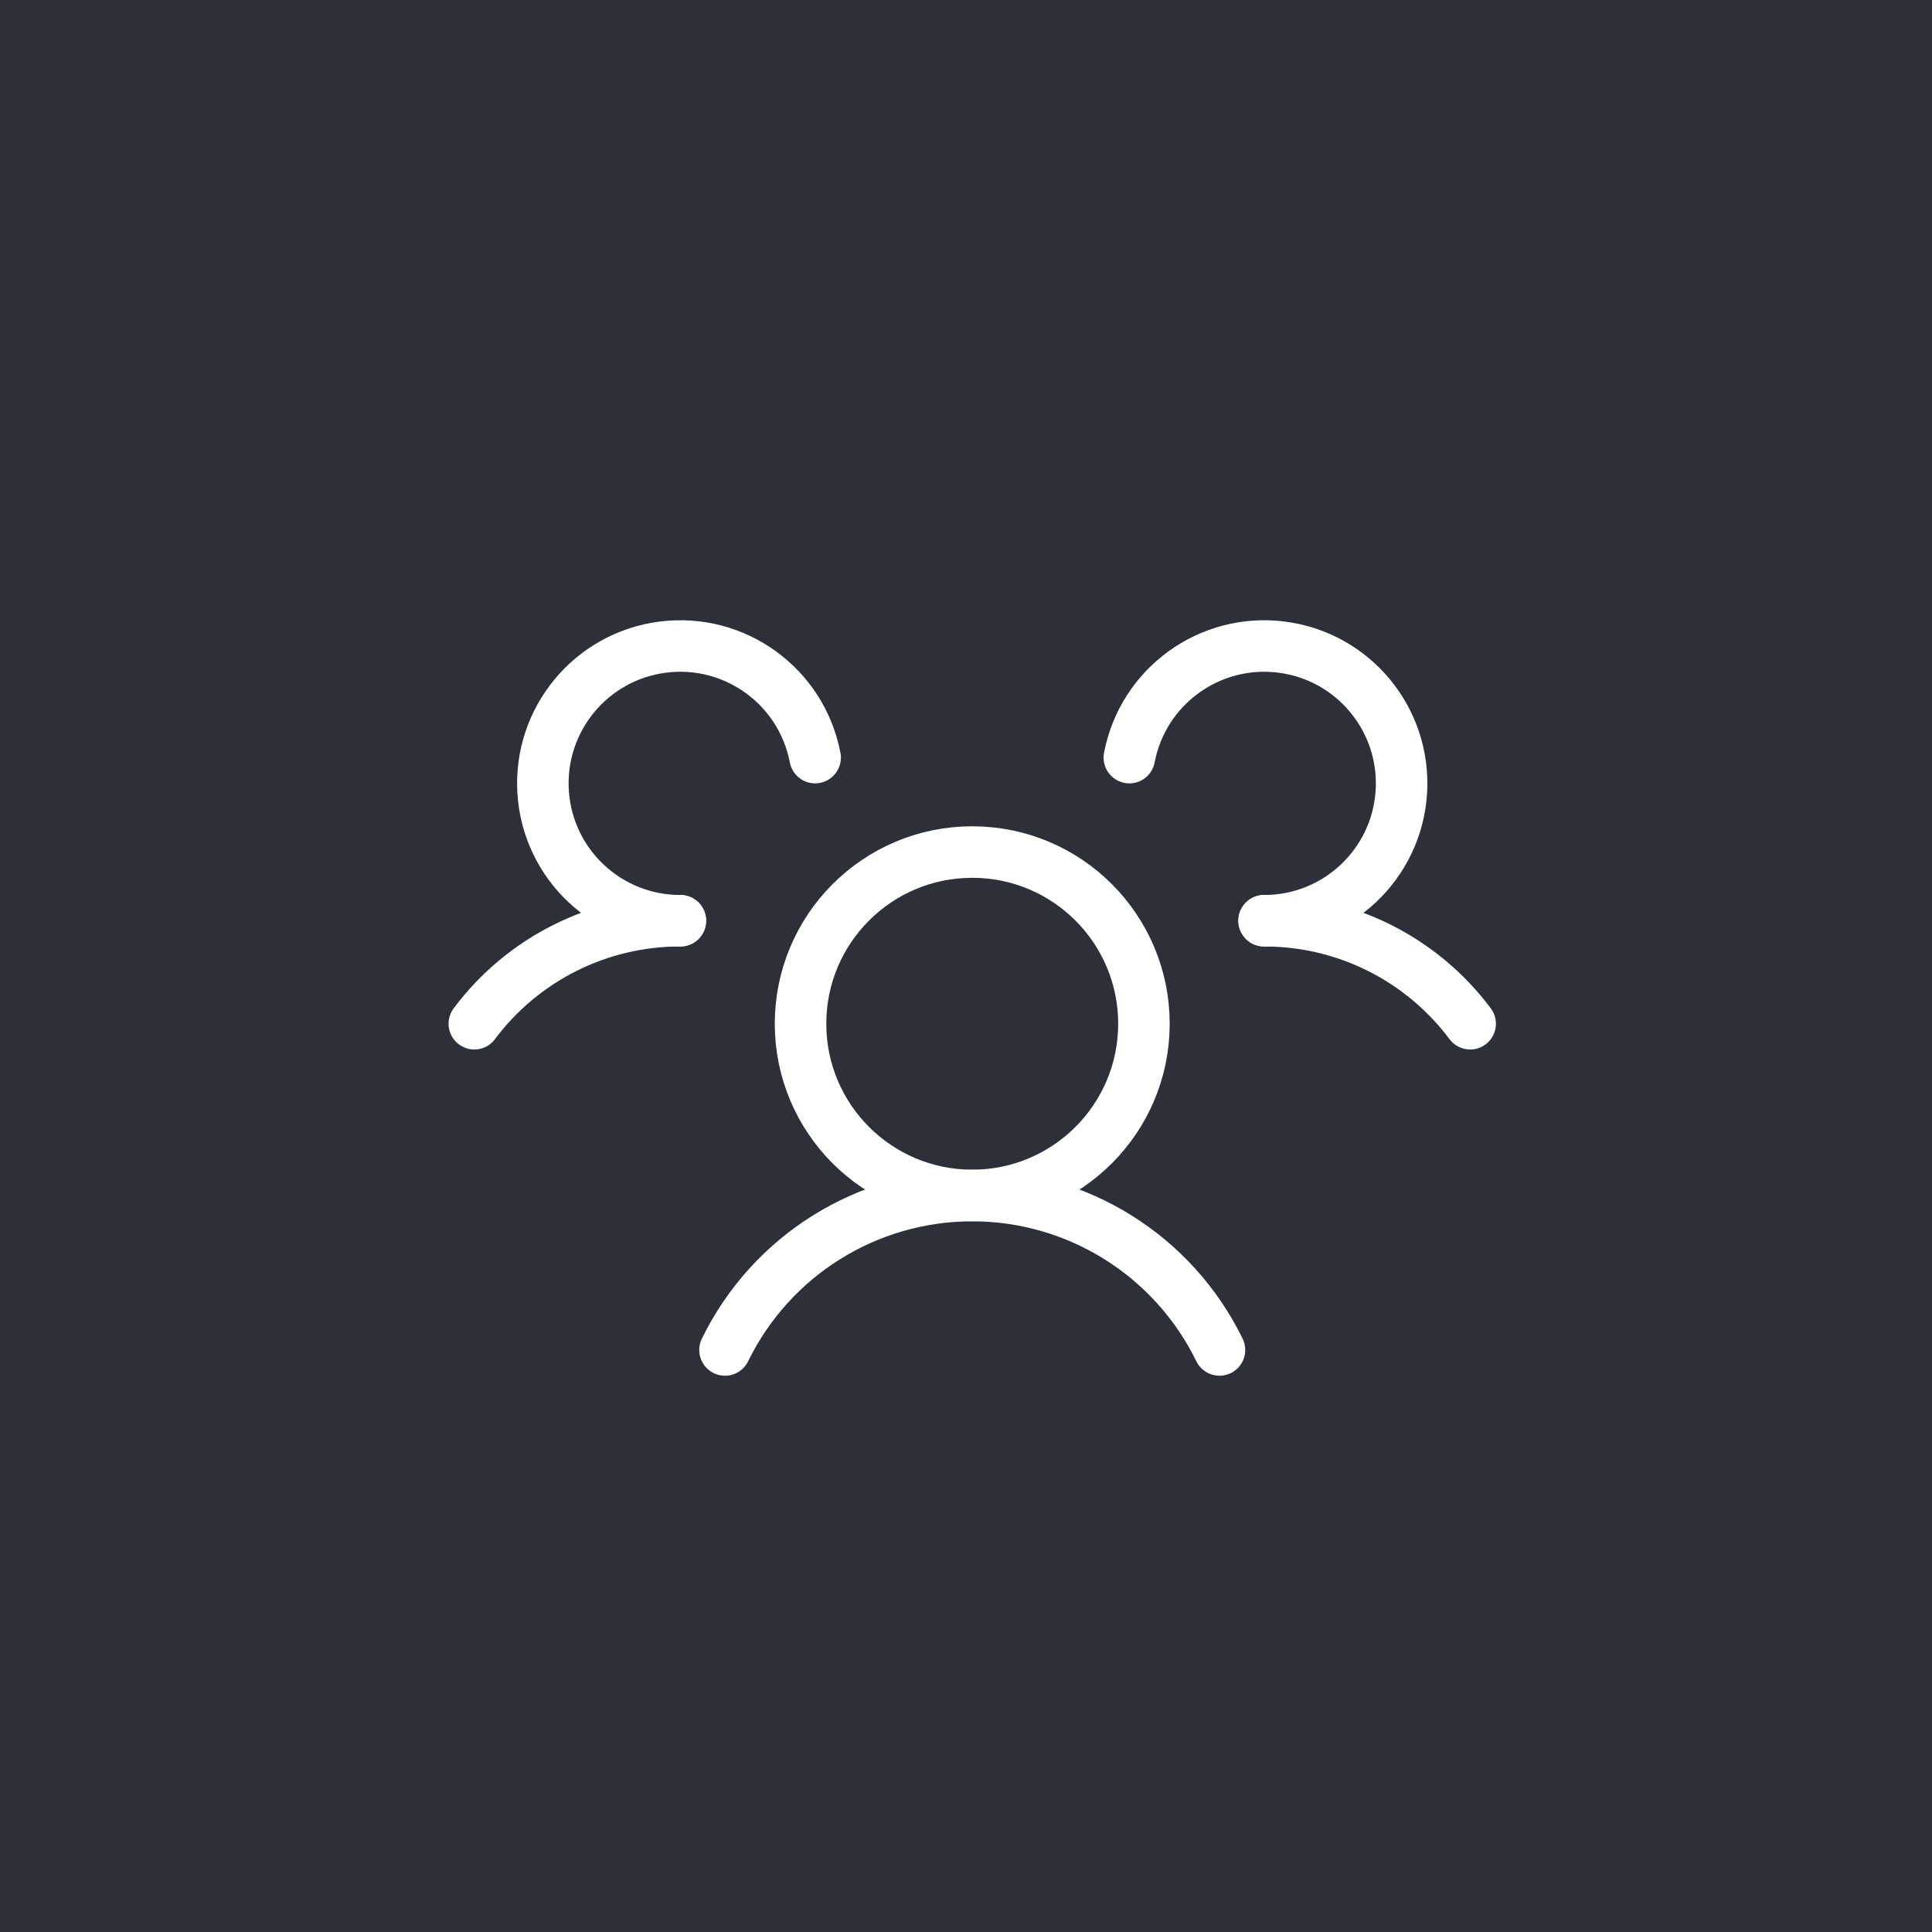
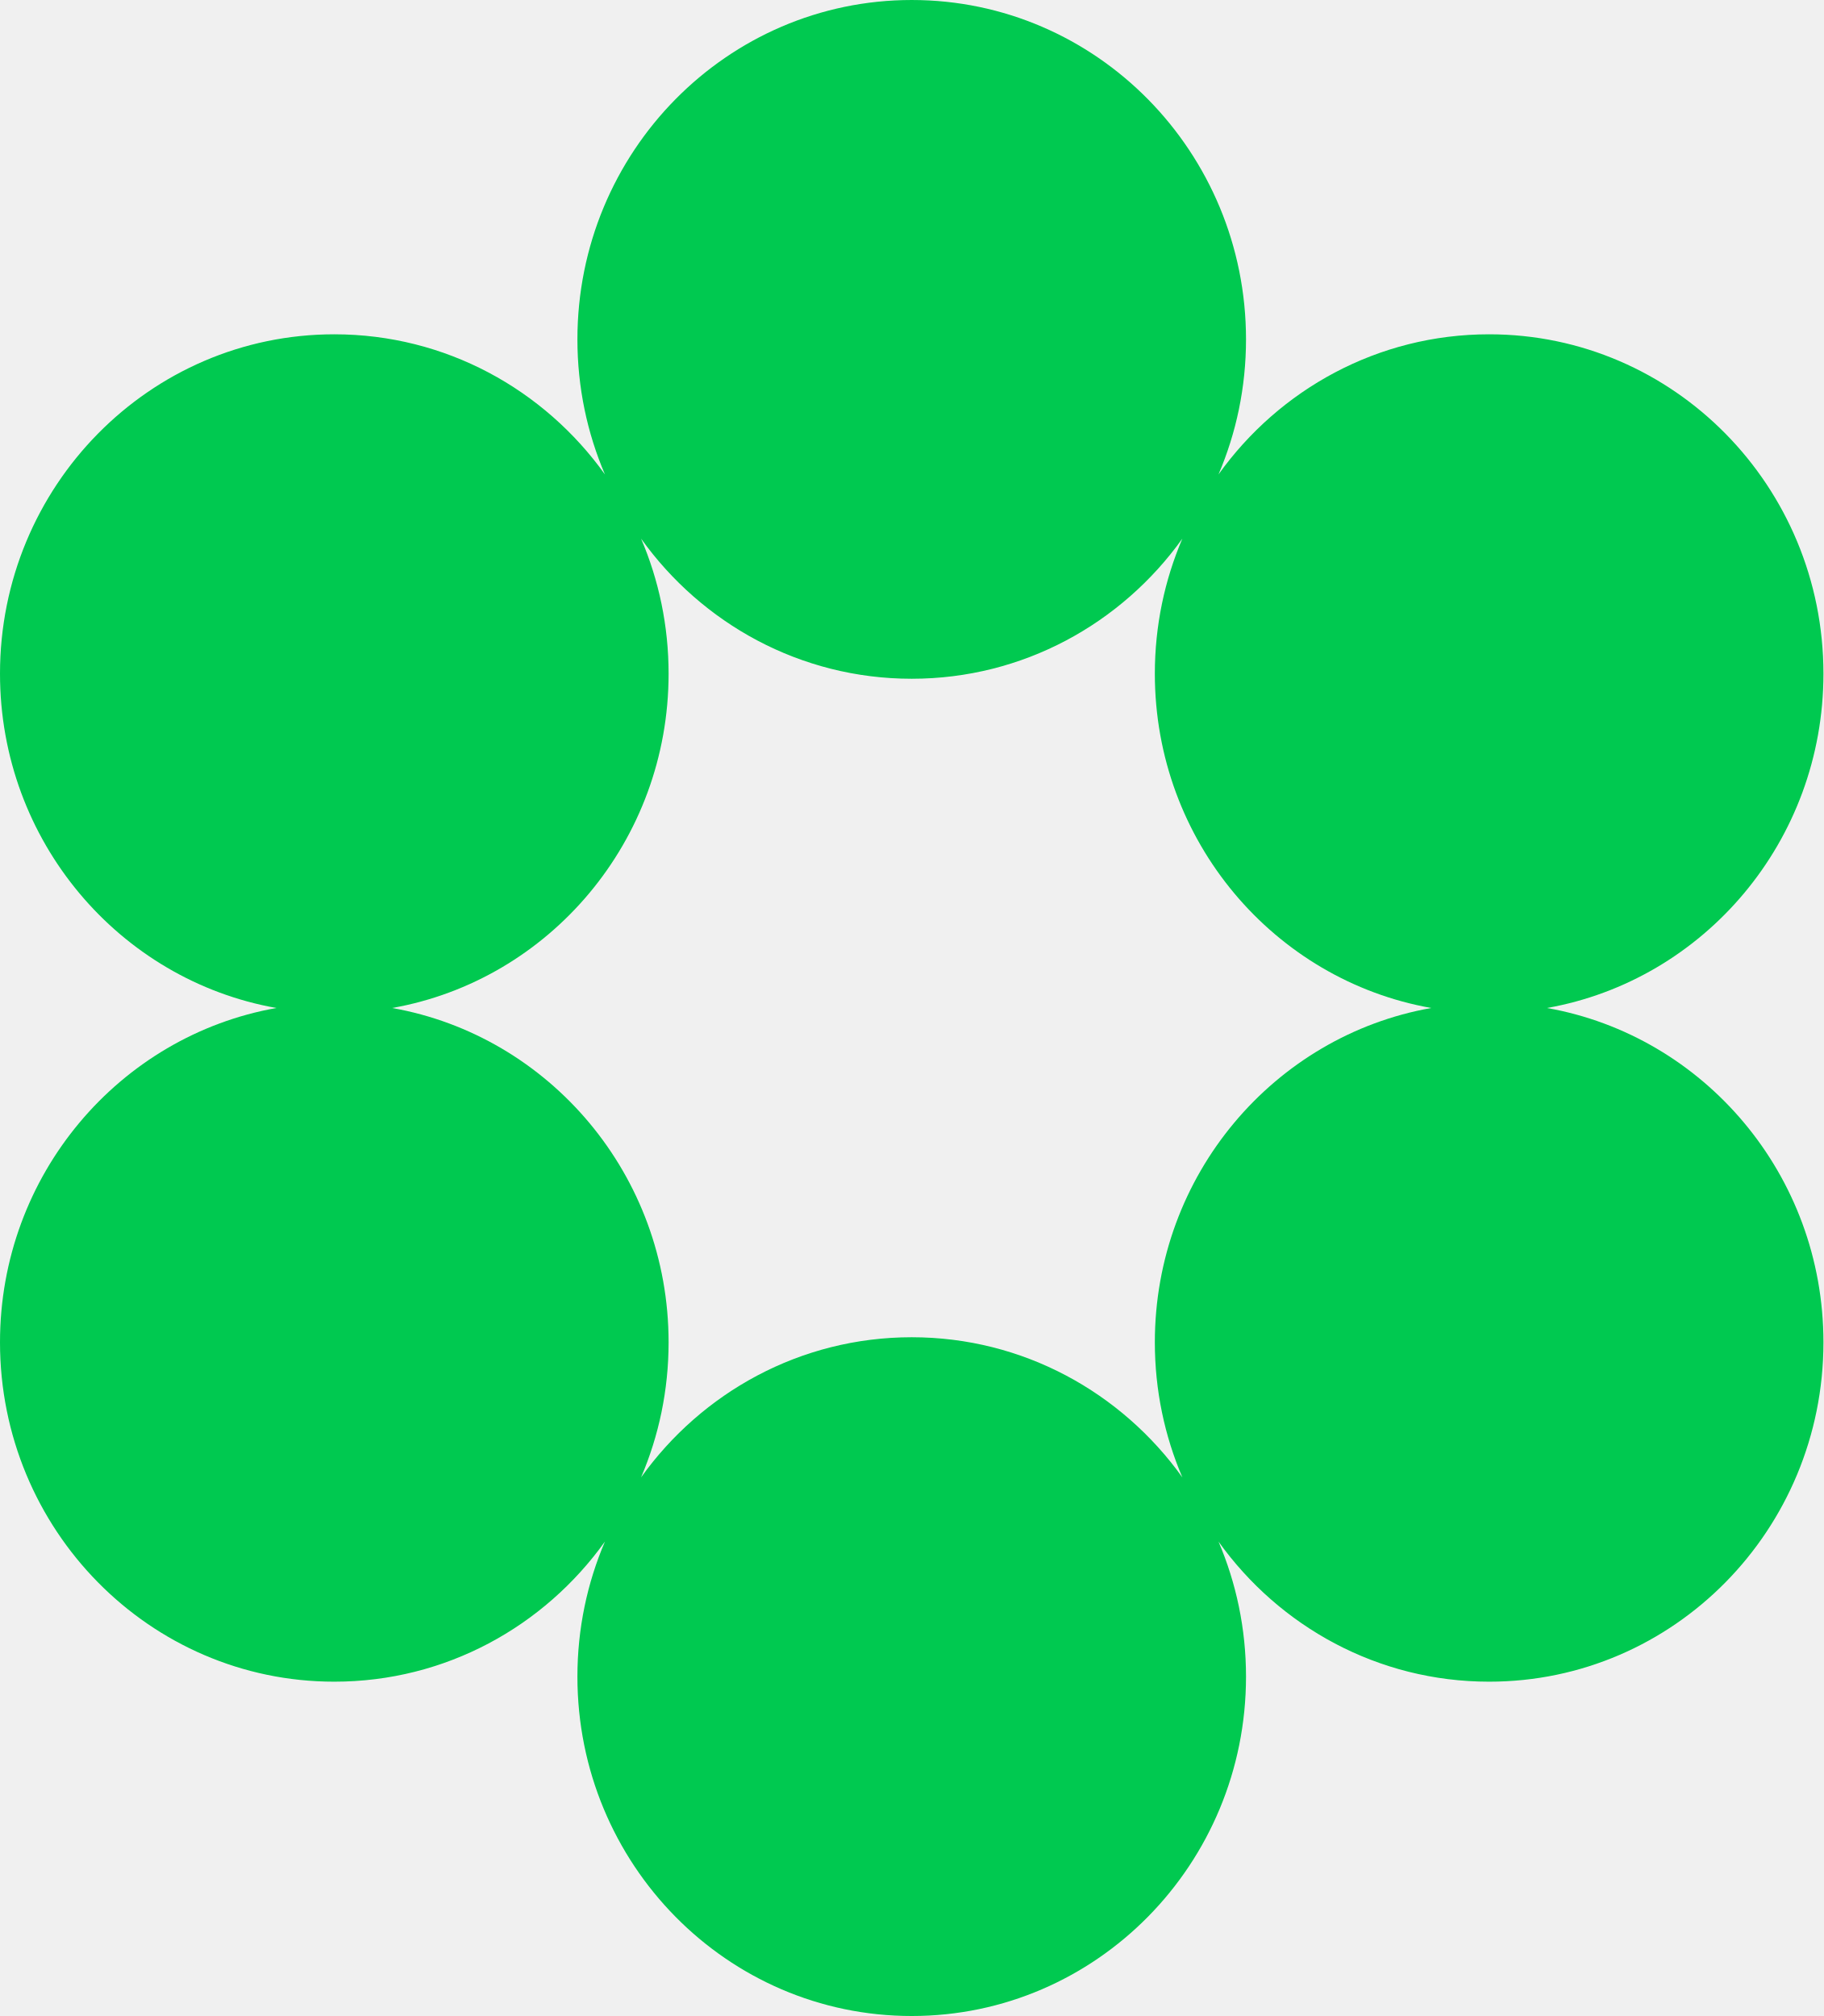
- <svg xmlns="http://www.w3.org/2000/svg" width="151.269mm" height="151.269mm" viewBox="0 0 151.269 151.269" version="1.1" id="svg5">
-   <defs id="defs2" />
-   <g id="layer1" transform="translate(-26.23969,-66.42281)">
-     <rect style="fill:#2e3039;fill-opacity:1;stroke-width:0.491" id="rect846" width="151.269" height="151.269" x="26.24" y="66.423" />
-     <g style="fill:#ffffff" id="g1208" transform="matrix(0.3360818,0,0,0.3360818,59.34399,99.52713)">
-       <rect width="256" height="256" fill="none" id="rect1181" x="0" y="0" />
-       <circle cx="128" cy="140" r="40" fill="none" stroke="#ffffff" stroke-linecap="round" stroke-linejoin="round" stroke-width="12" id="circle1183" />
-       <path d="m 196,116 a 59.8,59.8 0 0 1 48,24" fill="none" stroke="#ffffff" stroke-linecap="round" stroke-linejoin="round" stroke-width="12" id="path1185" />
-       <path d="M 12,140 A 59.8,59.8 0 0 1 60,116" fill="none" stroke="#ffffff" stroke-linecap="round" stroke-linejoin="round" stroke-width="12" id="path1187" />
-       <path d="m 70.4,216 a 64.1,64.1 0 0 1 115.2,0" fill="none" stroke="#ffffff" stroke-linecap="round" stroke-linejoin="round" stroke-width="12" id="path1189" />
-       <path d="M 60,116 A 32,32 0 1 1 91.4,78" fill="none" stroke="#ffffff" stroke-linecap="round" stroke-linejoin="round" stroke-width="12" id="path1191" />
-       <path d="M 164.6,78 A 32,32 0 1 1 196,116" fill="none" stroke="#ffffff" stroke-linecap="round" stroke-linejoin="round" stroke-width="12" id="path1193" />
-     </g>
+ <svg xmlns="http://www.w3.org/2000/svg" width="177.147mm" height="195.846mm" viewBox="0 0 177.147 195.846" version="1.1" id="svg1">
+   <defs id="defs1">
+     <linearGradient id="paint0_linear_231_113" x1="170.1" y1="-9.2364799e-06" x2="31.864" y2="138.679" gradientUnits="userSpaceOnUse" gradientTransform="matrix(0.6718537,0,0,0.6718537,12.73756,35.49176)">
+       <stop stop-color="#B0B9FF" id="stop1" offset="0" style="stop-color:#00c950;stop-opacity:1;" />
+       <stop offset="1" stop-color="#E7E9FF" id="stop2" />
+     </linearGradient>
+   </defs>
+   <g id="layer1" transform="translate(-19.45609,-35.49175)">
+     <path fill-rule="evenodd" clip-rule="evenodd" d="m 137.833,81.581 c 1.72,-4.021 2.673,-8.457 2.673,-13.12 0,-18.208 -14.541,-32.969 -32.477,-32.969 -17.936,0 -32.477,14.761 -32.477,32.969 0,4.663 0.954,9.1 2.674,13.12 -5.903,-8.249 -15.481,-13.613 -26.293,-13.613 -17.937,0 -32.477,14.761 -32.477,32.969 0,16.262 11.598,29.774 26.855,32.477 -15.257,2.703 -26.855,16.215 -26.855,32.477 0,18.208 14.54,32.969 32.477,32.969 10.812,0 20.39,-5.363 26.293,-13.612 -1.72,4.021 -2.674,8.458 -2.674,13.121 0,18.208 14.54,32.969 32.477,32.969 17.937,0 32.477,-14.761 32.477,-32.969 0,-4.663 -0.954,-9.1 -2.673,-13.121 5.903,8.249 15.481,13.612 26.293,13.612 17.937,0 32.477,-14.761 32.477,-32.969 0,-16.262 -11.599,-29.774 -26.856,-32.477 15.257,-2.703 26.856,-16.215 26.856,-32.477 0,-18.208 -14.541,-32.969 -32.477,-32.969 -10.813,0 -20.39,5.364 -26.293,13.613 z m -3.511,97.431 c -1.72,-4.021 -2.673,-8.458 -2.673,-13.121 0,-16.262 11.598,-29.774 26.855,-32.477 -15.257,-2.703 -26.855,-16.215 -26.855,-32.477 0,-4.663 0.954,-9.1 2.673,-13.12 -5.903,8.249 -15.481,13.613 -26.293,13.613 -10.812,0 -20.39,-5.364 -26.293,-13.613 1.72,4.021 2.674,8.457 2.674,13.12 0,16.262 -11.598,29.774 -26.856,32.477 15.257,2.703 26.856,16.215 26.856,32.477 0,4.663 -0.954,9.1 -2.674,13.121 5.903,-8.249 15.481,-13.613 26.293,-13.613 10.813,0 20.39,5.364 26.293,13.613 z" fill="url(#paint0_linear_231_113)" id="path1" style="fill:#00c950;fill-opacity:1;stroke-width:0.979" />
  </g>
</svg>
